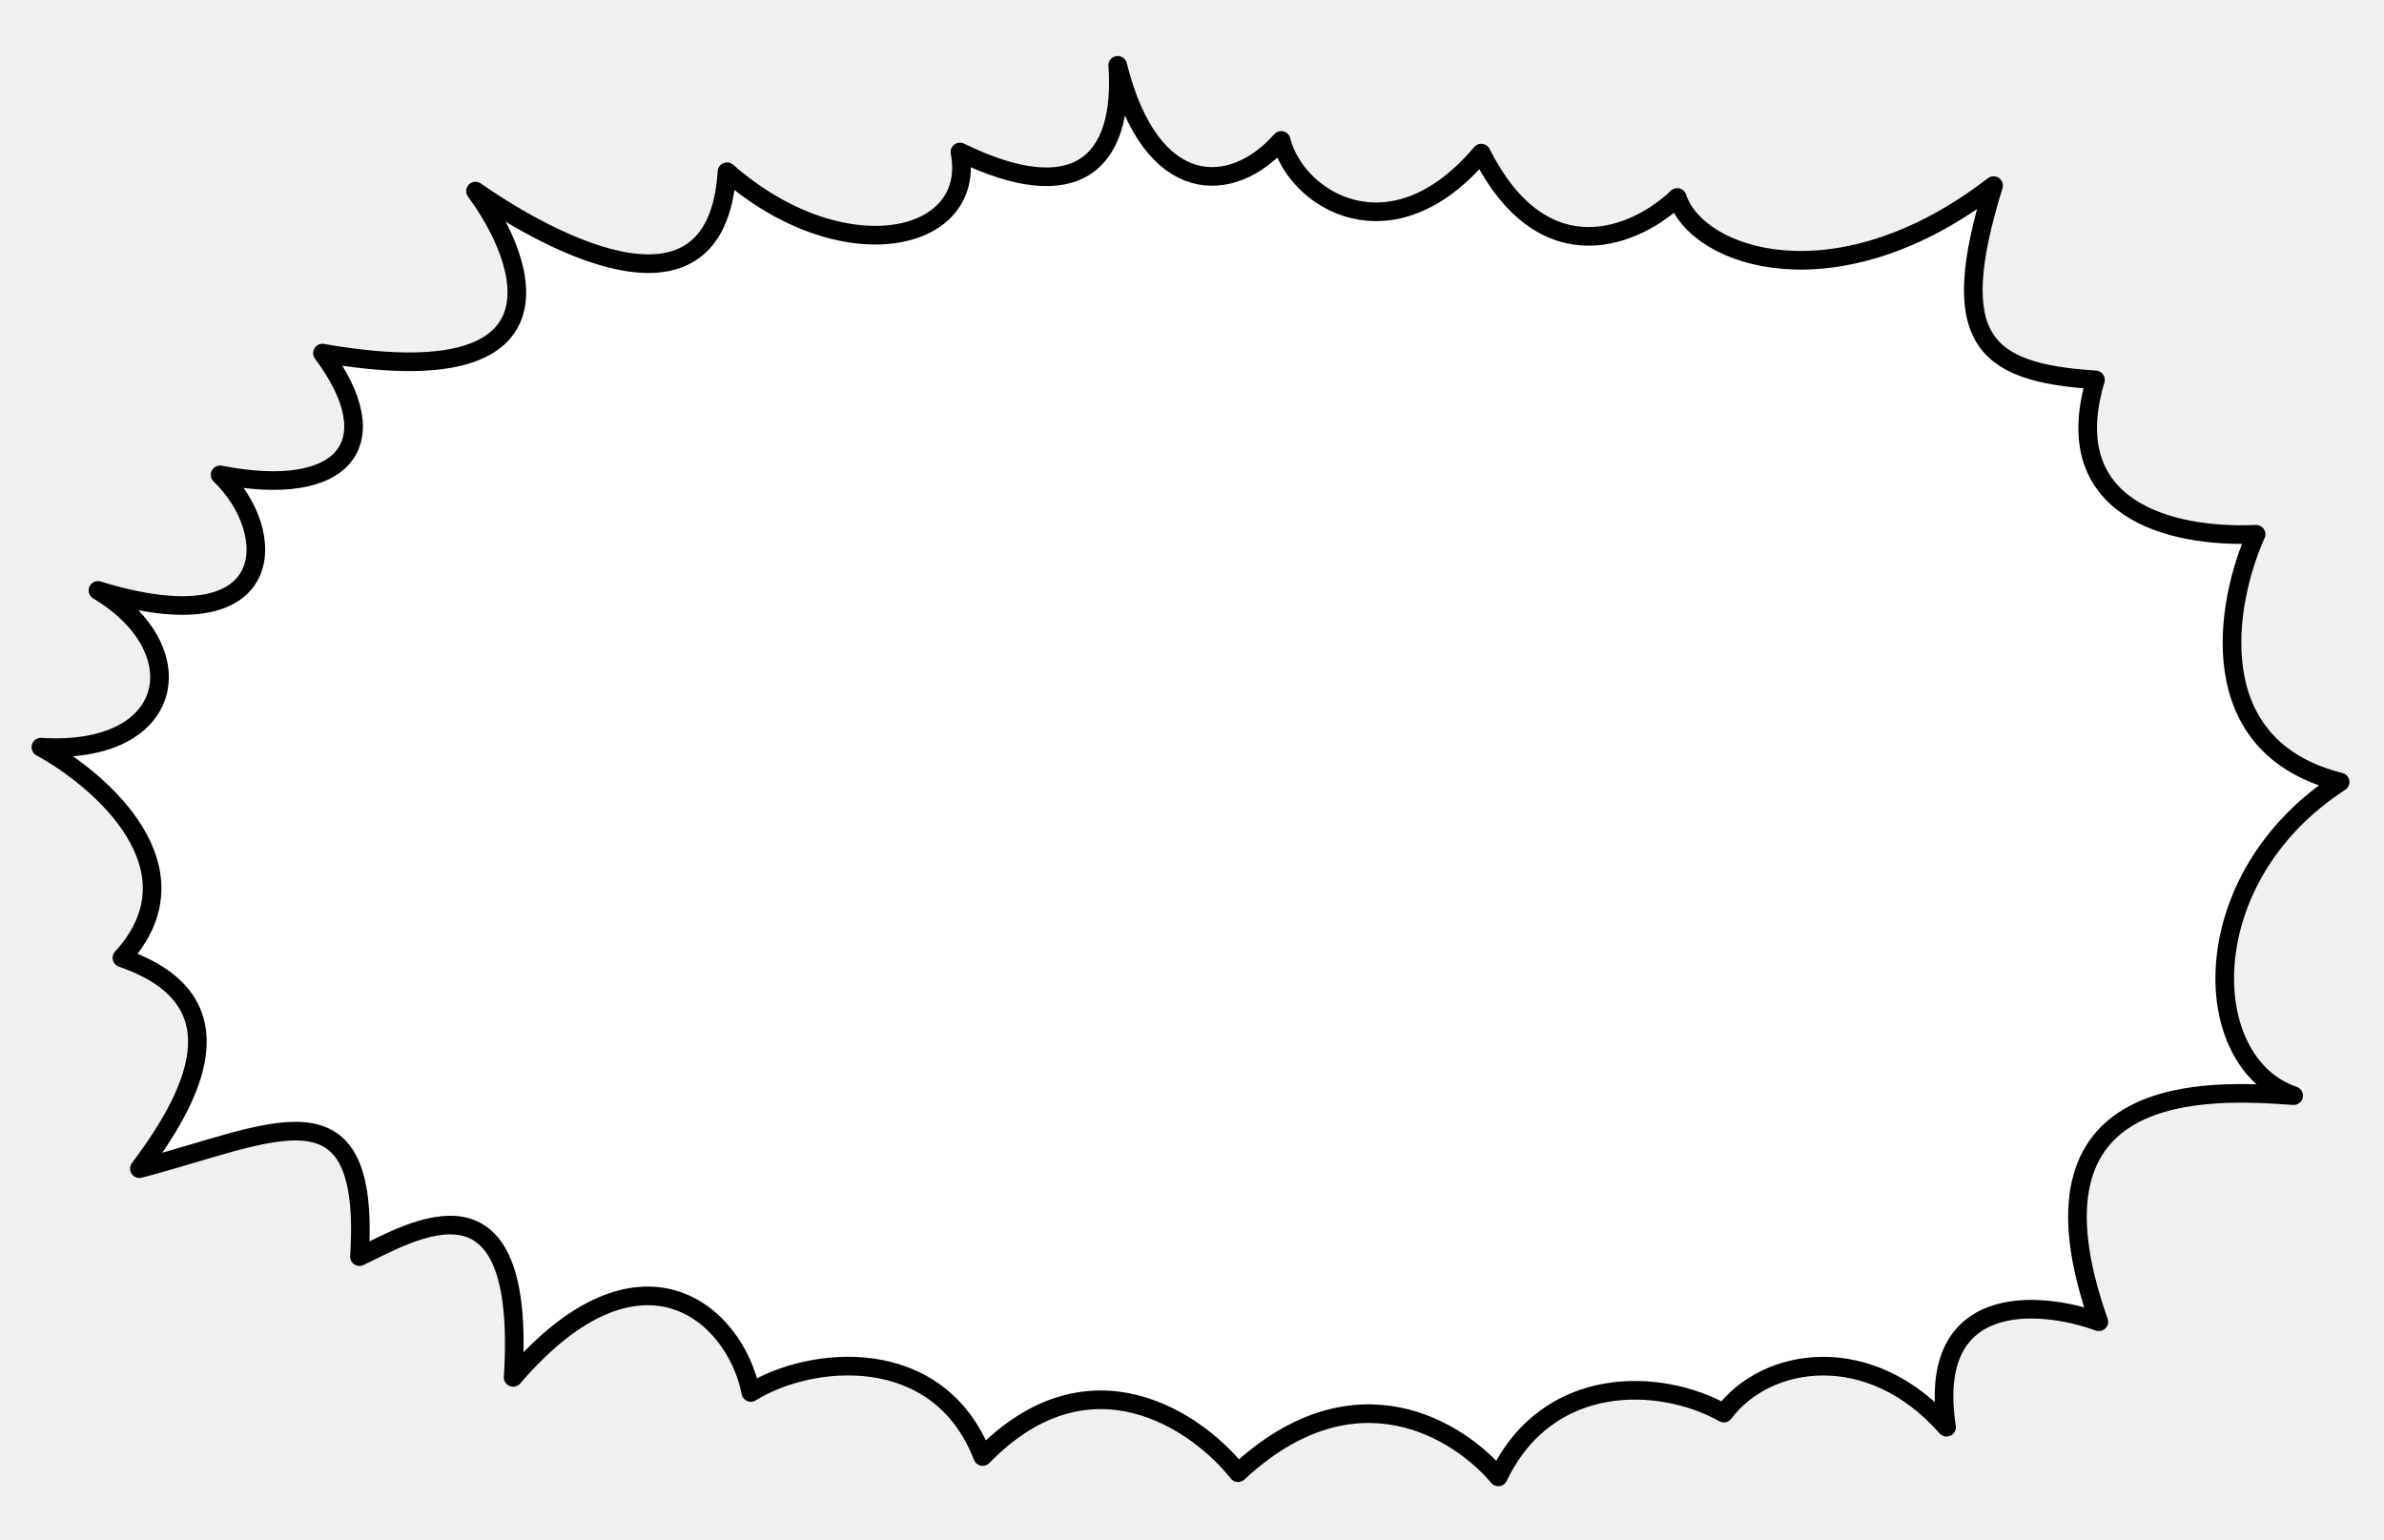
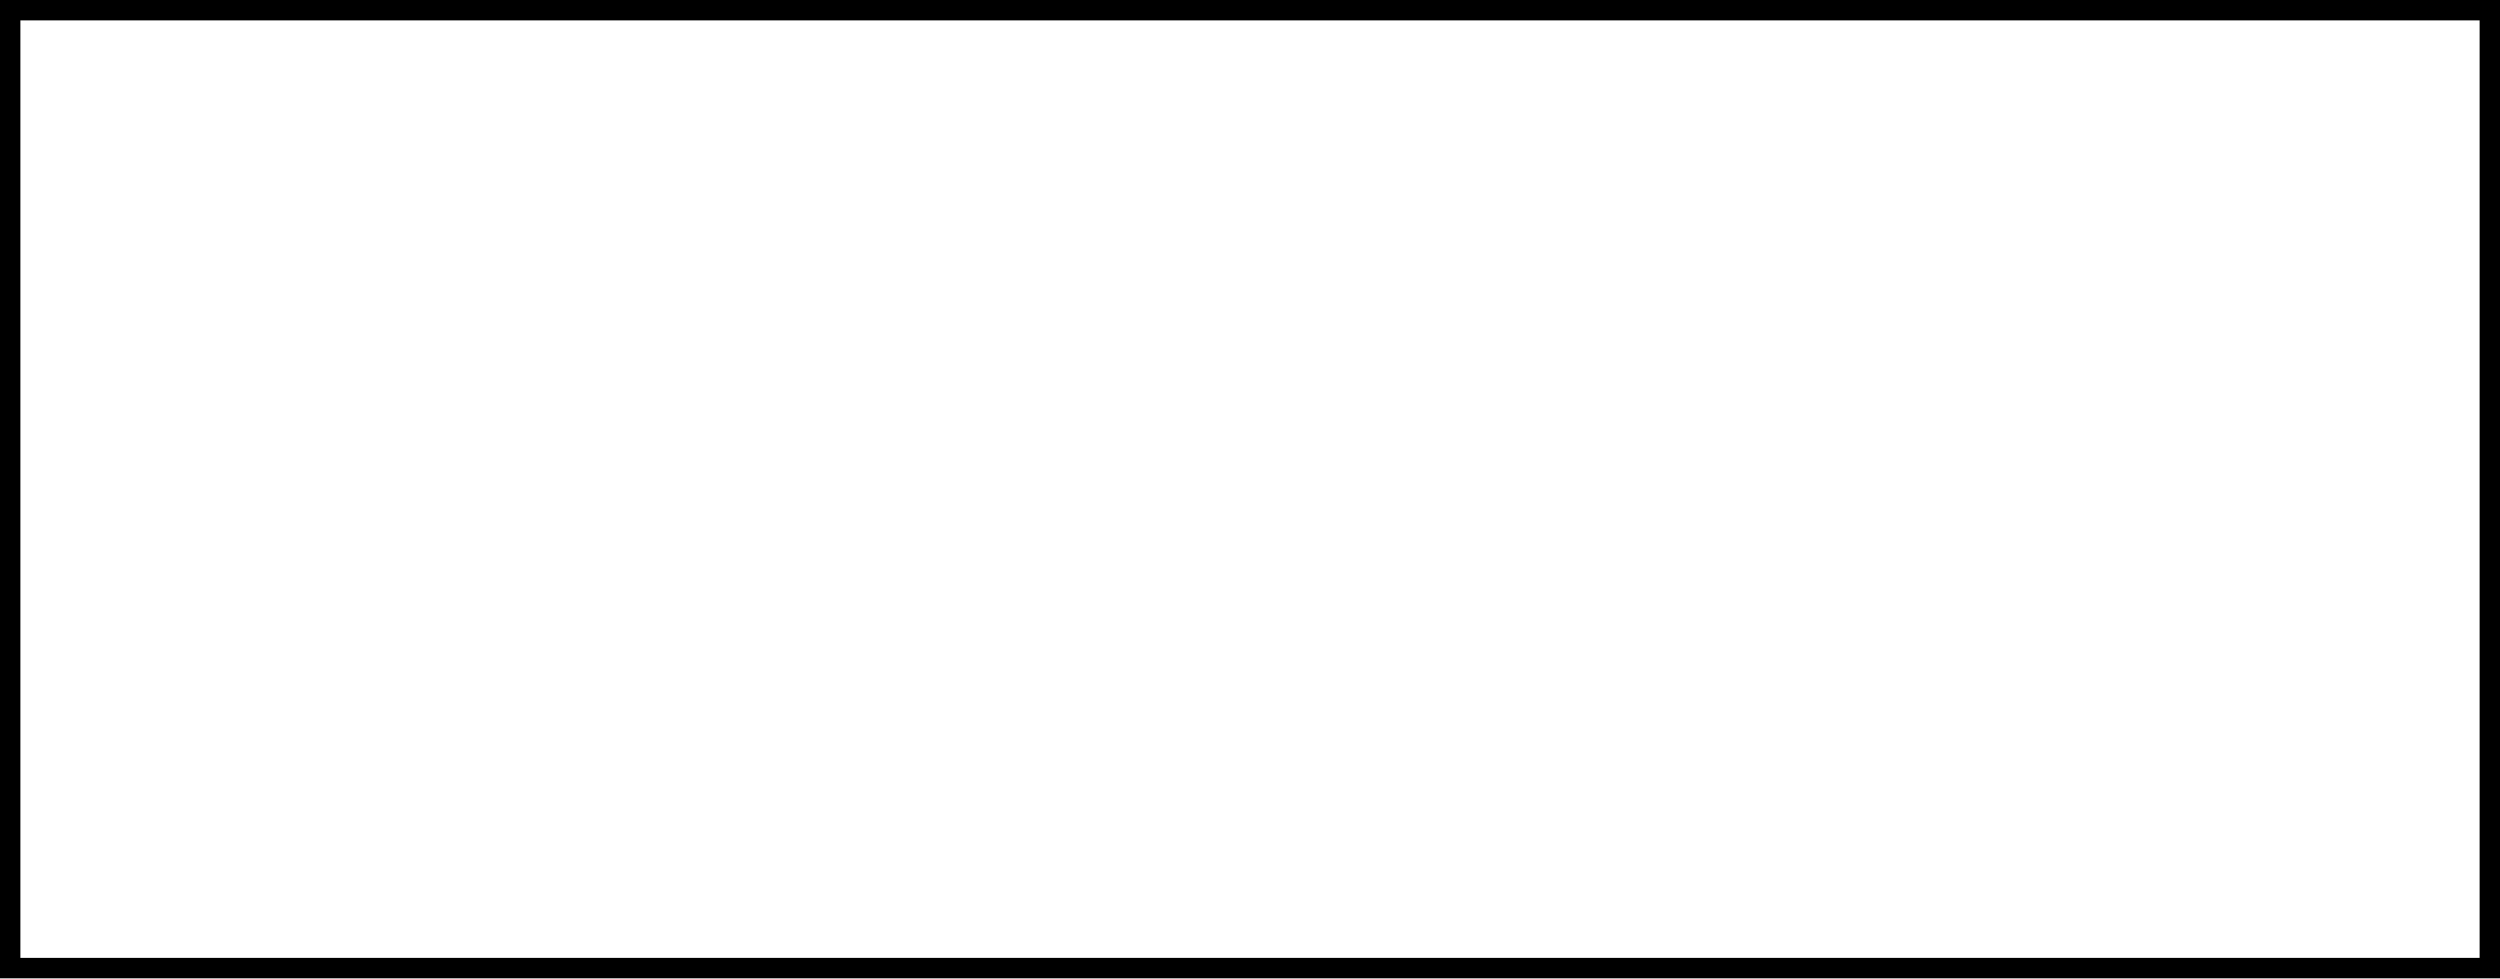
- <svg xmlns="http://www.w3.org/2000/svg" viewBox="0 0 384 248" fill="none">
-   <path d="M117.1 27.664C115.367 55.096 85.799 37.234 76.588 30.782C84.958 42.099 92.629 64.002 51.941 56.879C62.729 71.33 55.579 80.432 35.456 76.486C45.056 85.695 45.205 104.155 15.777 95.106C31.697 104.616 28.315 121.73 6.583 120.351C16.376 125.719 32.698 140.022 19.638 154.293C39.686 161.194 30.747 177.184 22.449 188.247C43.995 182.661 59.746 173.152 57.897 202.418C66.526 198.329 84.866 186.898 82.657 221.87C103.146 198.004 118.443 211.557 120.942 224.299C130.573 218.287 151.184 216.284 158.286 234.616C175.529 216.901 192.894 228.975 199.421 237.226C218.379 219.554 235.195 230.555 241.339 237.899C249.333 221.187 267.46 221.896 277.671 227.621C284.528 218.453 301.211 215.869 313.54 229.897C310.168 207.96 328.49 209.432 338.072 212.91C324.156 173.615 355.962 175.522 369.447 176.488C353.922 171.199 353.165 141.348 376.933 125.968C354.296 120.293 358.478 96.996 363.398 86.057C349.331 86.692 331.339 81.883 337.525 61.188C319.314 60.032 313.489 54.569 321.11 29.897C295.983 49.263 273.398 41.708 270.161 31.811C263.885 37.845 248.784 44.862 238.595 24.662C224.093 41.839 208.739 32.181 206.369 22.617C198.482 31.584 185.37 31.996 180.036 10.523C181.139 26.163 173.437 33.68 154.619 24.48C157.469 39.122 135.793 44.007 117.1 27.664Z" fill="white" stroke="black" stroke-width="3" stroke-linecap="round" stroke-linejoin="round" />
+ <svg xmlns="http://www.w3.org/2000/svg" viewBox="0 0 368 144" fill="none">
+   <rect x="1.5" y="1.5" width="365" height="141" fill="white" />
+   <rect x="1.5" y="1.5" width="365" height="141" stroke="black" stroke-width="3" />
</svg>
